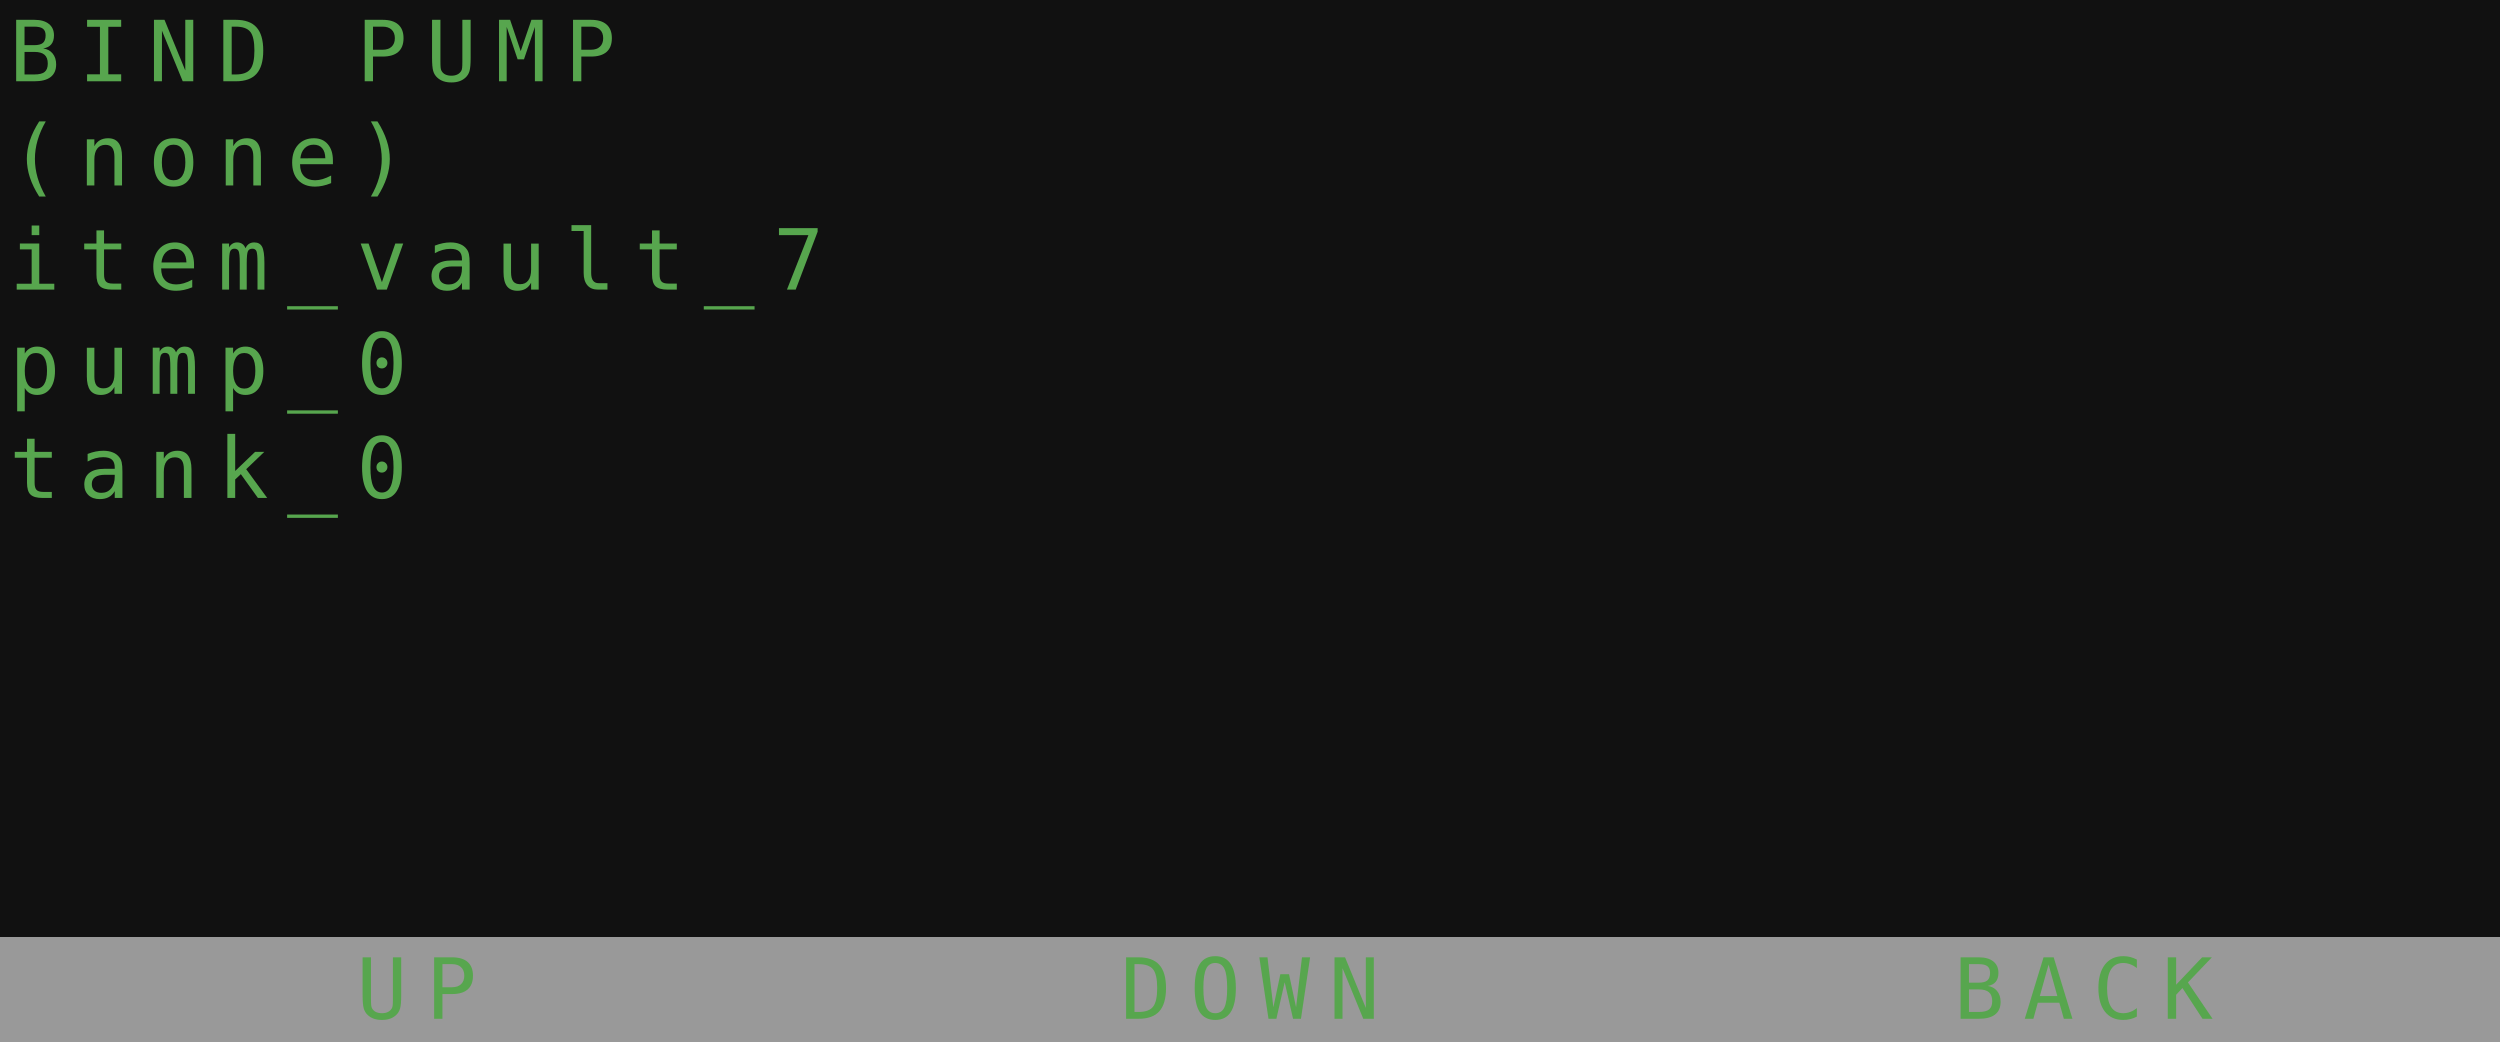
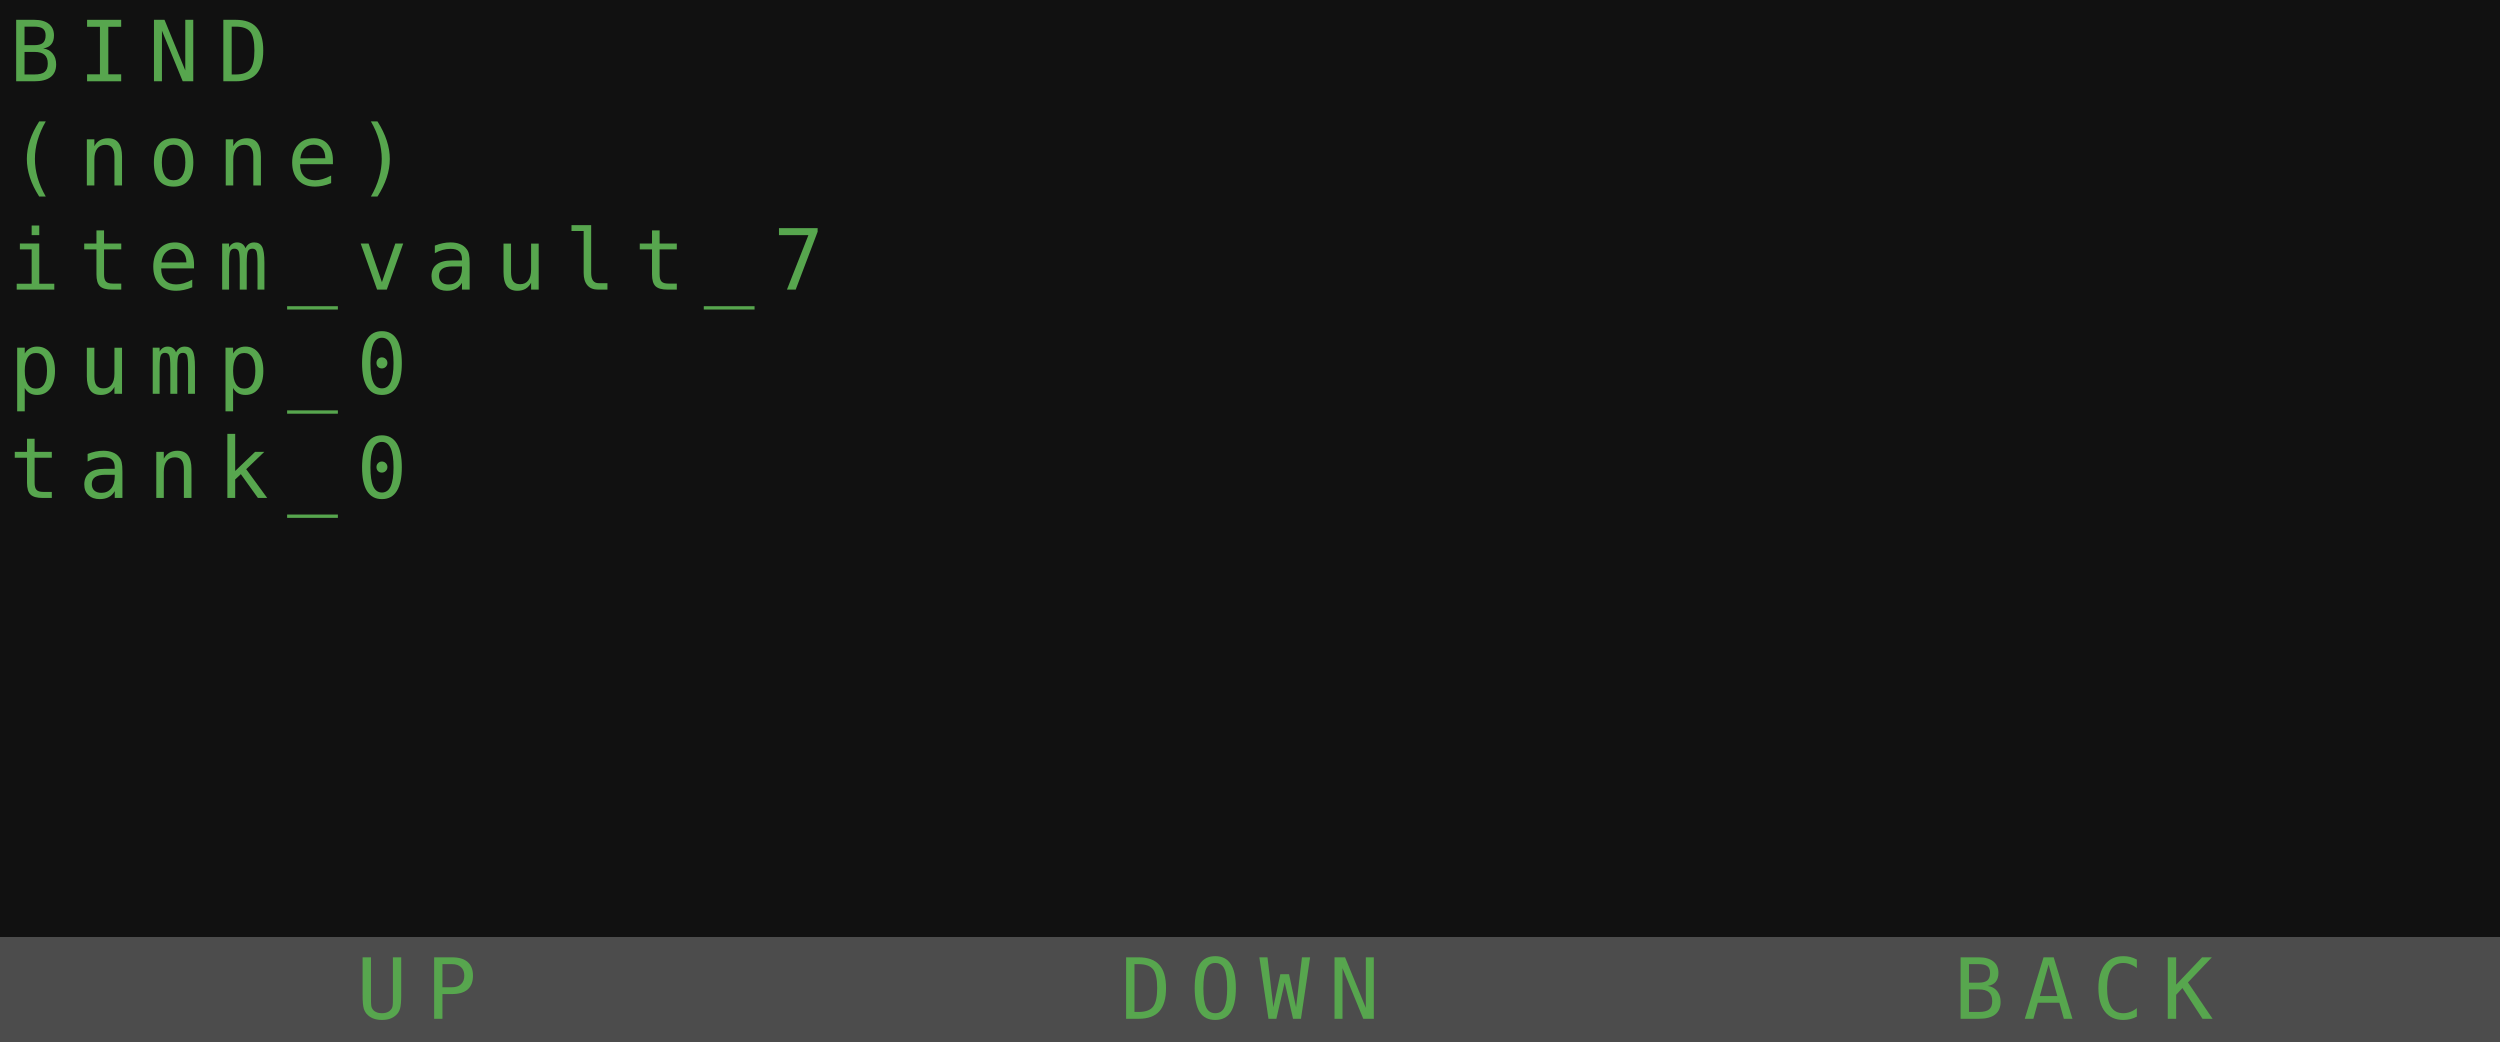
<svg xmlns="http://www.w3.org/2000/svg" width="504" height="210" viewBox="0 0 504 210" font-family="'DejaVu Sans Mono','Consolas',monospace" shape-rendering="crispEdges">
  <rect x="0" y="0" width="504" height="210" fill="#111111" />
  <rect x="0" y="0" width="504" height="21" fill="#111111" />
  <rect x="0" y="21" width="504" height="21" fill="#111111" />
  <rect x="0" y="42" width="504" height="21" fill="#111111" />
  <rect x="0" y="63" width="504" height="21" fill="#111111" />
  <rect x="0" y="84" width="504" height="21" fill="#111111" />
  <rect x="0" y="105" width="504" height="21" fill="#111111" />
  <rect x="0" y="126" width="504" height="21" fill="#111111" />
  <rect x="0" y="147" width="504" height="21" fill="#111111" />
  <rect x="0" y="168" width="504" height="21" fill="#111111" />
-   <rect x="0" y="189" width="504" height="21" fill="#999999" />
+   <rect x="0" y="189" width="504" height="21" fill="#4c4c4c" />
  <text x="7" y="10.5" fill="#57a64e" font-size="17" text-anchor="middle" dominant-baseline="central">B</text>
  <text x="21" y="10.5" fill="#57a64e" font-size="17" text-anchor="middle" dominant-baseline="central">I</text>
  <text x="35" y="10.5" fill="#57a64e" font-size="17" text-anchor="middle" dominant-baseline="central">N</text>
  <text x="49" y="10.5" fill="#57a64e" font-size="17" text-anchor="middle" dominant-baseline="central">D</text>
-   <text x="77" y="10.5" fill="#57a64e" font-size="17" text-anchor="middle" dominant-baseline="central">P</text>
-   <text x="91" y="10.5" fill="#57a64e" font-size="17" text-anchor="middle" dominant-baseline="central">U</text>
-   <text x="105" y="10.5" fill="#57a64e" font-size="17" text-anchor="middle" dominant-baseline="central">M</text>
-   <text x="119" y="10.5" fill="#57a64e" font-size="17" text-anchor="middle" dominant-baseline="central">P</text>
  <text x="7" y="31.5" fill="#57a64e" font-size="17" text-anchor="middle" dominant-baseline="central">(</text>
  <text x="21" y="31.5" fill="#57a64e" font-size="17" text-anchor="middle" dominant-baseline="central">n</text>
  <text x="35" y="31.5" fill="#57a64e" font-size="17" text-anchor="middle" dominant-baseline="central">o</text>
  <text x="49" y="31.5" fill="#57a64e" font-size="17" text-anchor="middle" dominant-baseline="central">n</text>
  <text x="63" y="31.5" fill="#57a64e" font-size="17" text-anchor="middle" dominant-baseline="central">e</text>
  <text x="77" y="31.5" fill="#57a64e" font-size="17" text-anchor="middle" dominant-baseline="central">)</text>
  <text x="7" y="52.5" fill="#57a64e" font-size="17" text-anchor="middle" dominant-baseline="central">i</text>
  <text x="21" y="52.5" fill="#57a64e" font-size="17" text-anchor="middle" dominant-baseline="central">t</text>
  <text x="35" y="52.5" fill="#57a64e" font-size="17" text-anchor="middle" dominant-baseline="central">e</text>
  <text x="49" y="52.5" fill="#57a64e" font-size="17" text-anchor="middle" dominant-baseline="central">m</text>
  <text x="63" y="52.5" fill="#57a64e" font-size="17" text-anchor="middle" dominant-baseline="central">_</text>
  <text x="77" y="52.5" fill="#57a64e" font-size="17" text-anchor="middle" dominant-baseline="central">v</text>
  <text x="91" y="52.5" fill="#57a64e" font-size="17" text-anchor="middle" dominant-baseline="central">a</text>
  <text x="105" y="52.5" fill="#57a64e" font-size="17" text-anchor="middle" dominant-baseline="central">u</text>
  <text x="119" y="52.5" fill="#57a64e" font-size="17" text-anchor="middle" dominant-baseline="central">l</text>
  <text x="133" y="52.5" fill="#57a64e" font-size="17" text-anchor="middle" dominant-baseline="central">t</text>
  <text x="147" y="52.5" fill="#57a64e" font-size="17" text-anchor="middle" dominant-baseline="central">_</text>
  <text x="161" y="52.5" fill="#57a64e" font-size="17" text-anchor="middle" dominant-baseline="central">7</text>
  <text x="7" y="73.5" fill="#57a64e" font-size="17" text-anchor="middle" dominant-baseline="central">p</text>
  <text x="21" y="73.5" fill="#57a64e" font-size="17" text-anchor="middle" dominant-baseline="central">u</text>
  <text x="35" y="73.5" fill="#57a64e" font-size="17" text-anchor="middle" dominant-baseline="central">m</text>
  <text x="49" y="73.5" fill="#57a64e" font-size="17" text-anchor="middle" dominant-baseline="central">p</text>
  <text x="63" y="73.5" fill="#57a64e" font-size="17" text-anchor="middle" dominant-baseline="central">_</text>
  <text x="77" y="73.5" fill="#57a64e" font-size="17" text-anchor="middle" dominant-baseline="central">0</text>
  <text x="7" y="94.5" fill="#57a64e" font-size="17" text-anchor="middle" dominant-baseline="central">t</text>
  <text x="21" y="94.5" fill="#57a64e" font-size="17" text-anchor="middle" dominant-baseline="central">a</text>
  <text x="35" y="94.5" fill="#57a64e" font-size="17" text-anchor="middle" dominant-baseline="central">n</text>
  <text x="49" y="94.5" fill="#57a64e" font-size="17" text-anchor="middle" dominant-baseline="central">k</text>
  <text x="63" y="94.5" fill="#57a64e" font-size="17" text-anchor="middle" dominant-baseline="central">_</text>
  <text x="77" y="94.5" fill="#57a64e" font-size="17" text-anchor="middle" dominant-baseline="central">0</text>
  <text x="77" y="199.5" fill="#57a64e" font-size="17" text-anchor="middle" dominant-baseline="central">U</text>
  <text x="91" y="199.5" fill="#57a64e" font-size="17" text-anchor="middle" dominant-baseline="central">P</text>
  <text x="231" y="199.5" fill="#57a64e" font-size="17" text-anchor="middle" dominant-baseline="central">D</text>
  <text x="245" y="199.5" fill="#57a64e" font-size="17" text-anchor="middle" dominant-baseline="central">O</text>
  <text x="259" y="199.5" fill="#57a64e" font-size="17" text-anchor="middle" dominant-baseline="central">W</text>
  <text x="273" y="199.5" fill="#57a64e" font-size="17" text-anchor="middle" dominant-baseline="central">N</text>
  <text x="399" y="199.5" fill="#57a64e" font-size="17" text-anchor="middle" dominant-baseline="central">B</text>
  <text x="413" y="199.5" fill="#57a64e" font-size="17" text-anchor="middle" dominant-baseline="central">A</text>
  <text x="427" y="199.5" fill="#57a64e" font-size="17" text-anchor="middle" dominant-baseline="central">C</text>
  <text x="441" y="199.5" fill="#57a64e" font-size="17" text-anchor="middle" dominant-baseline="central">K</text>
</svg>
